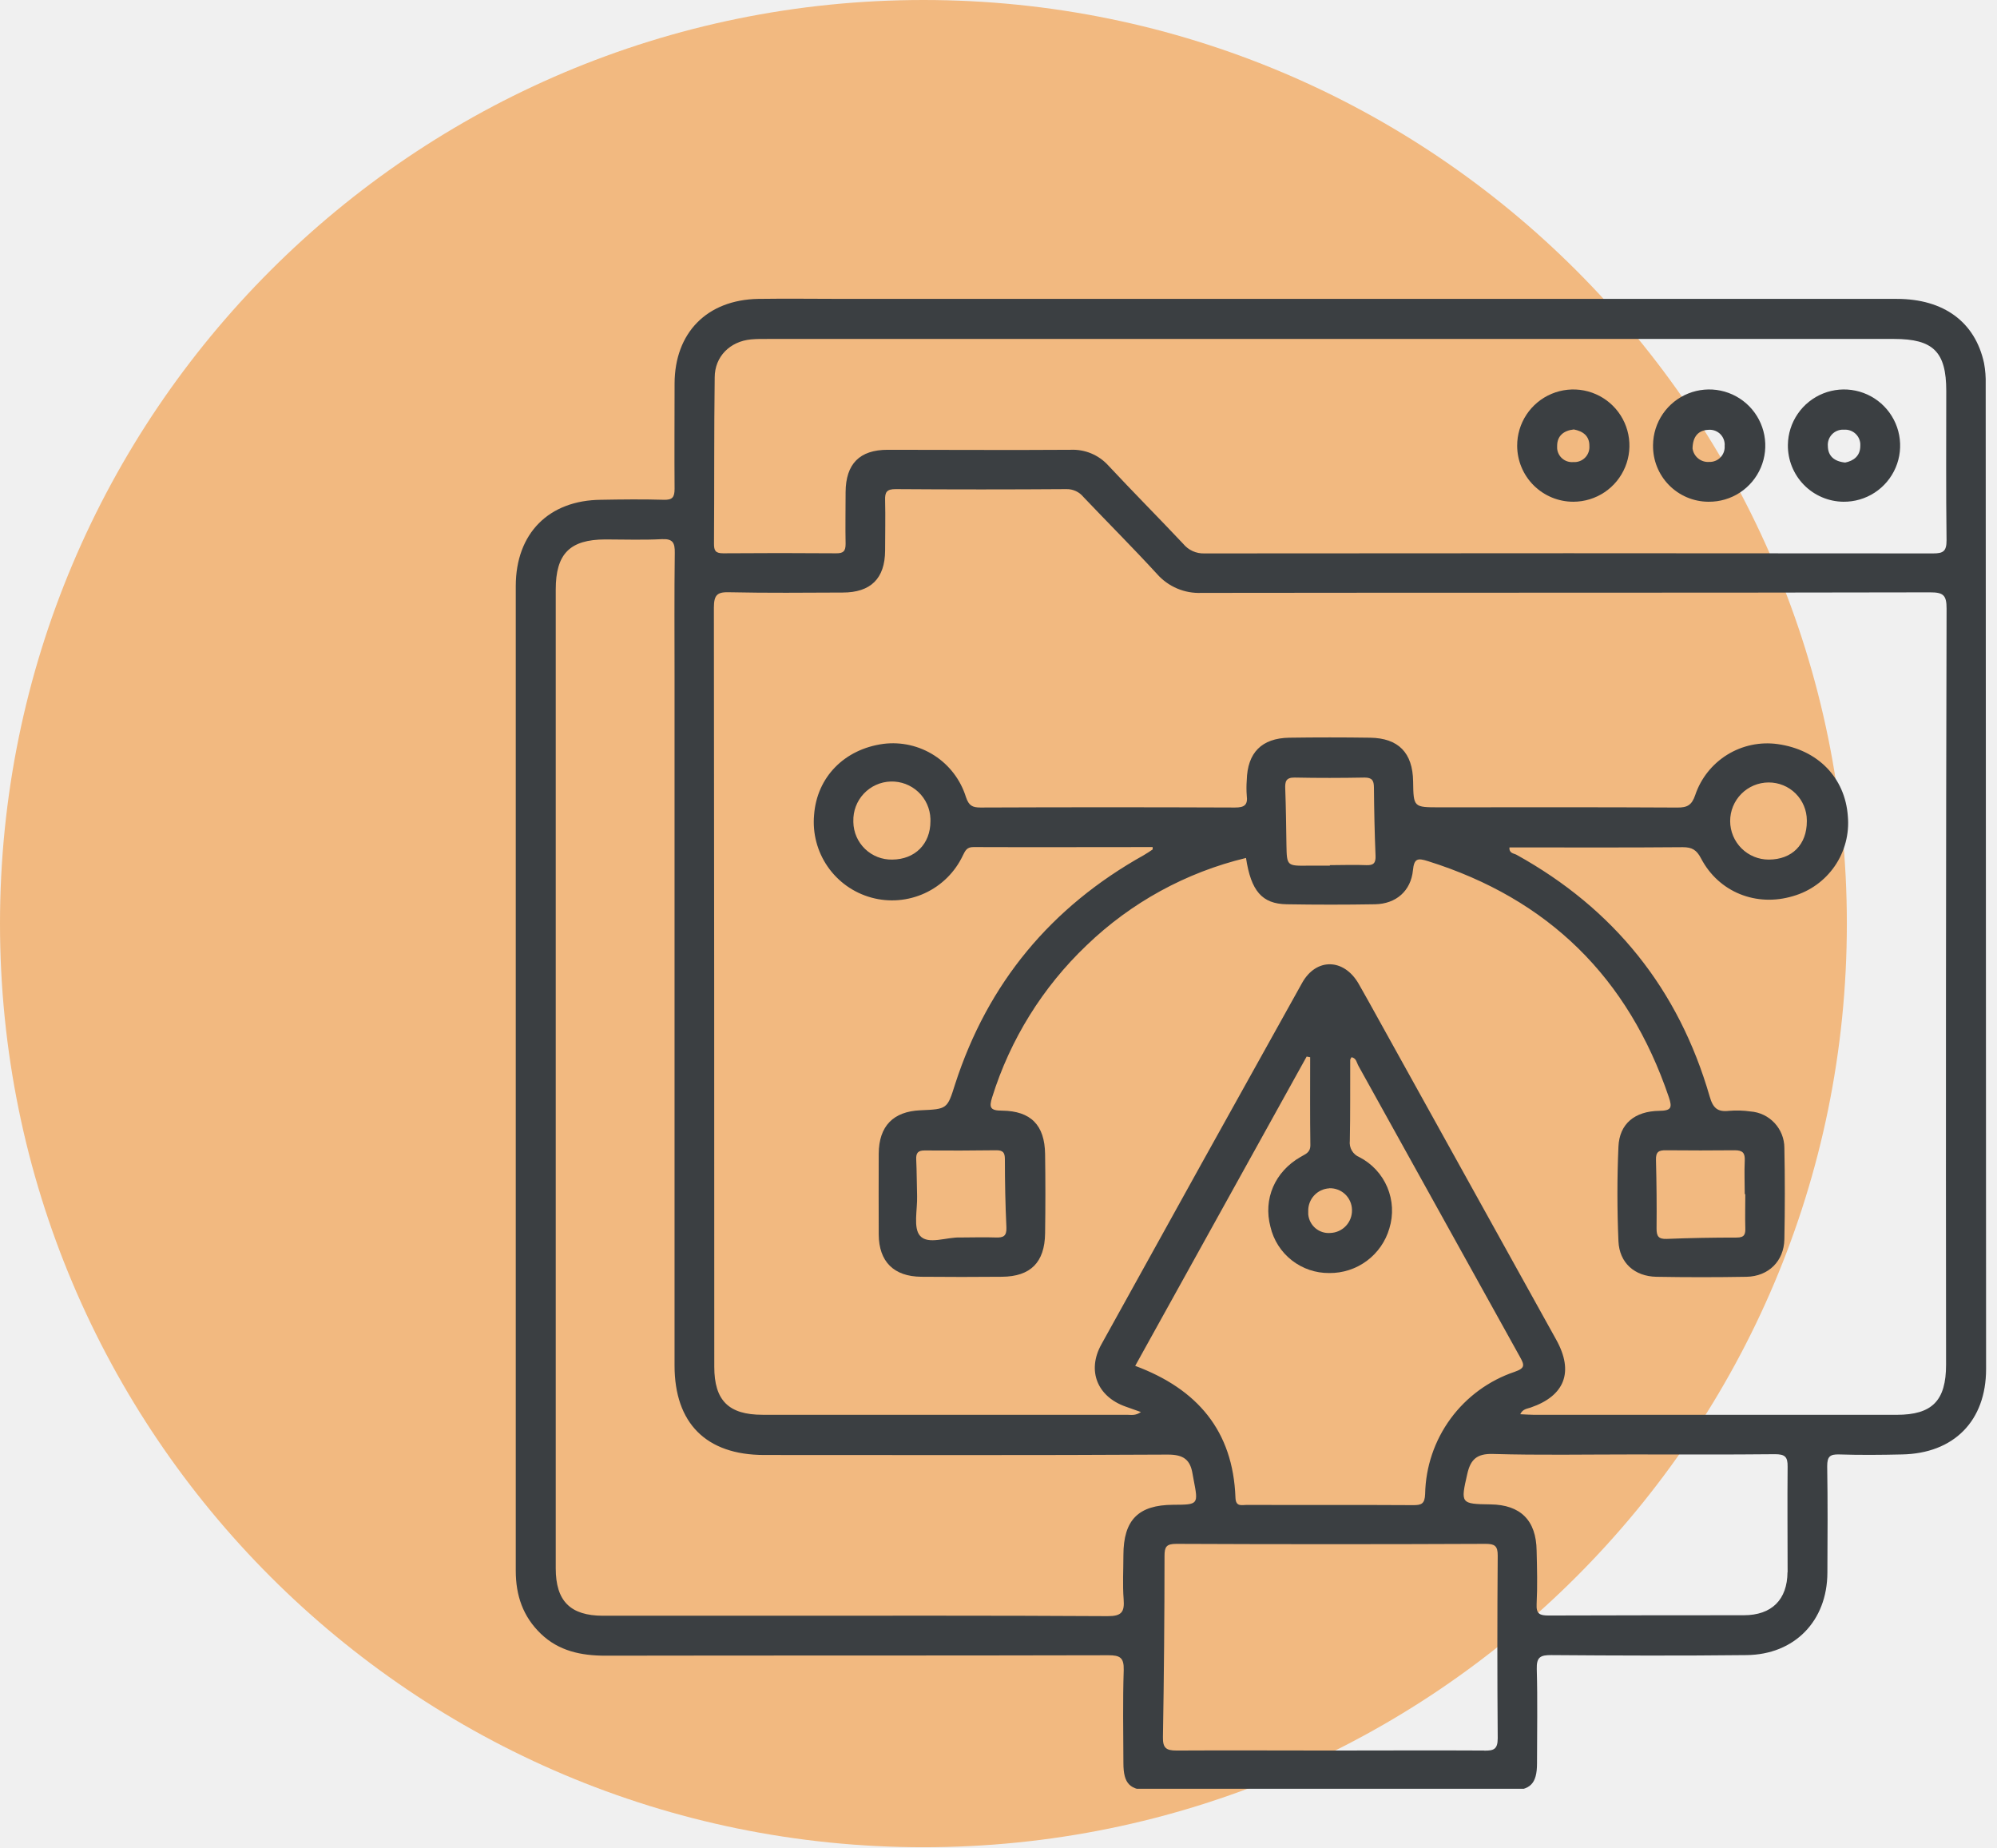
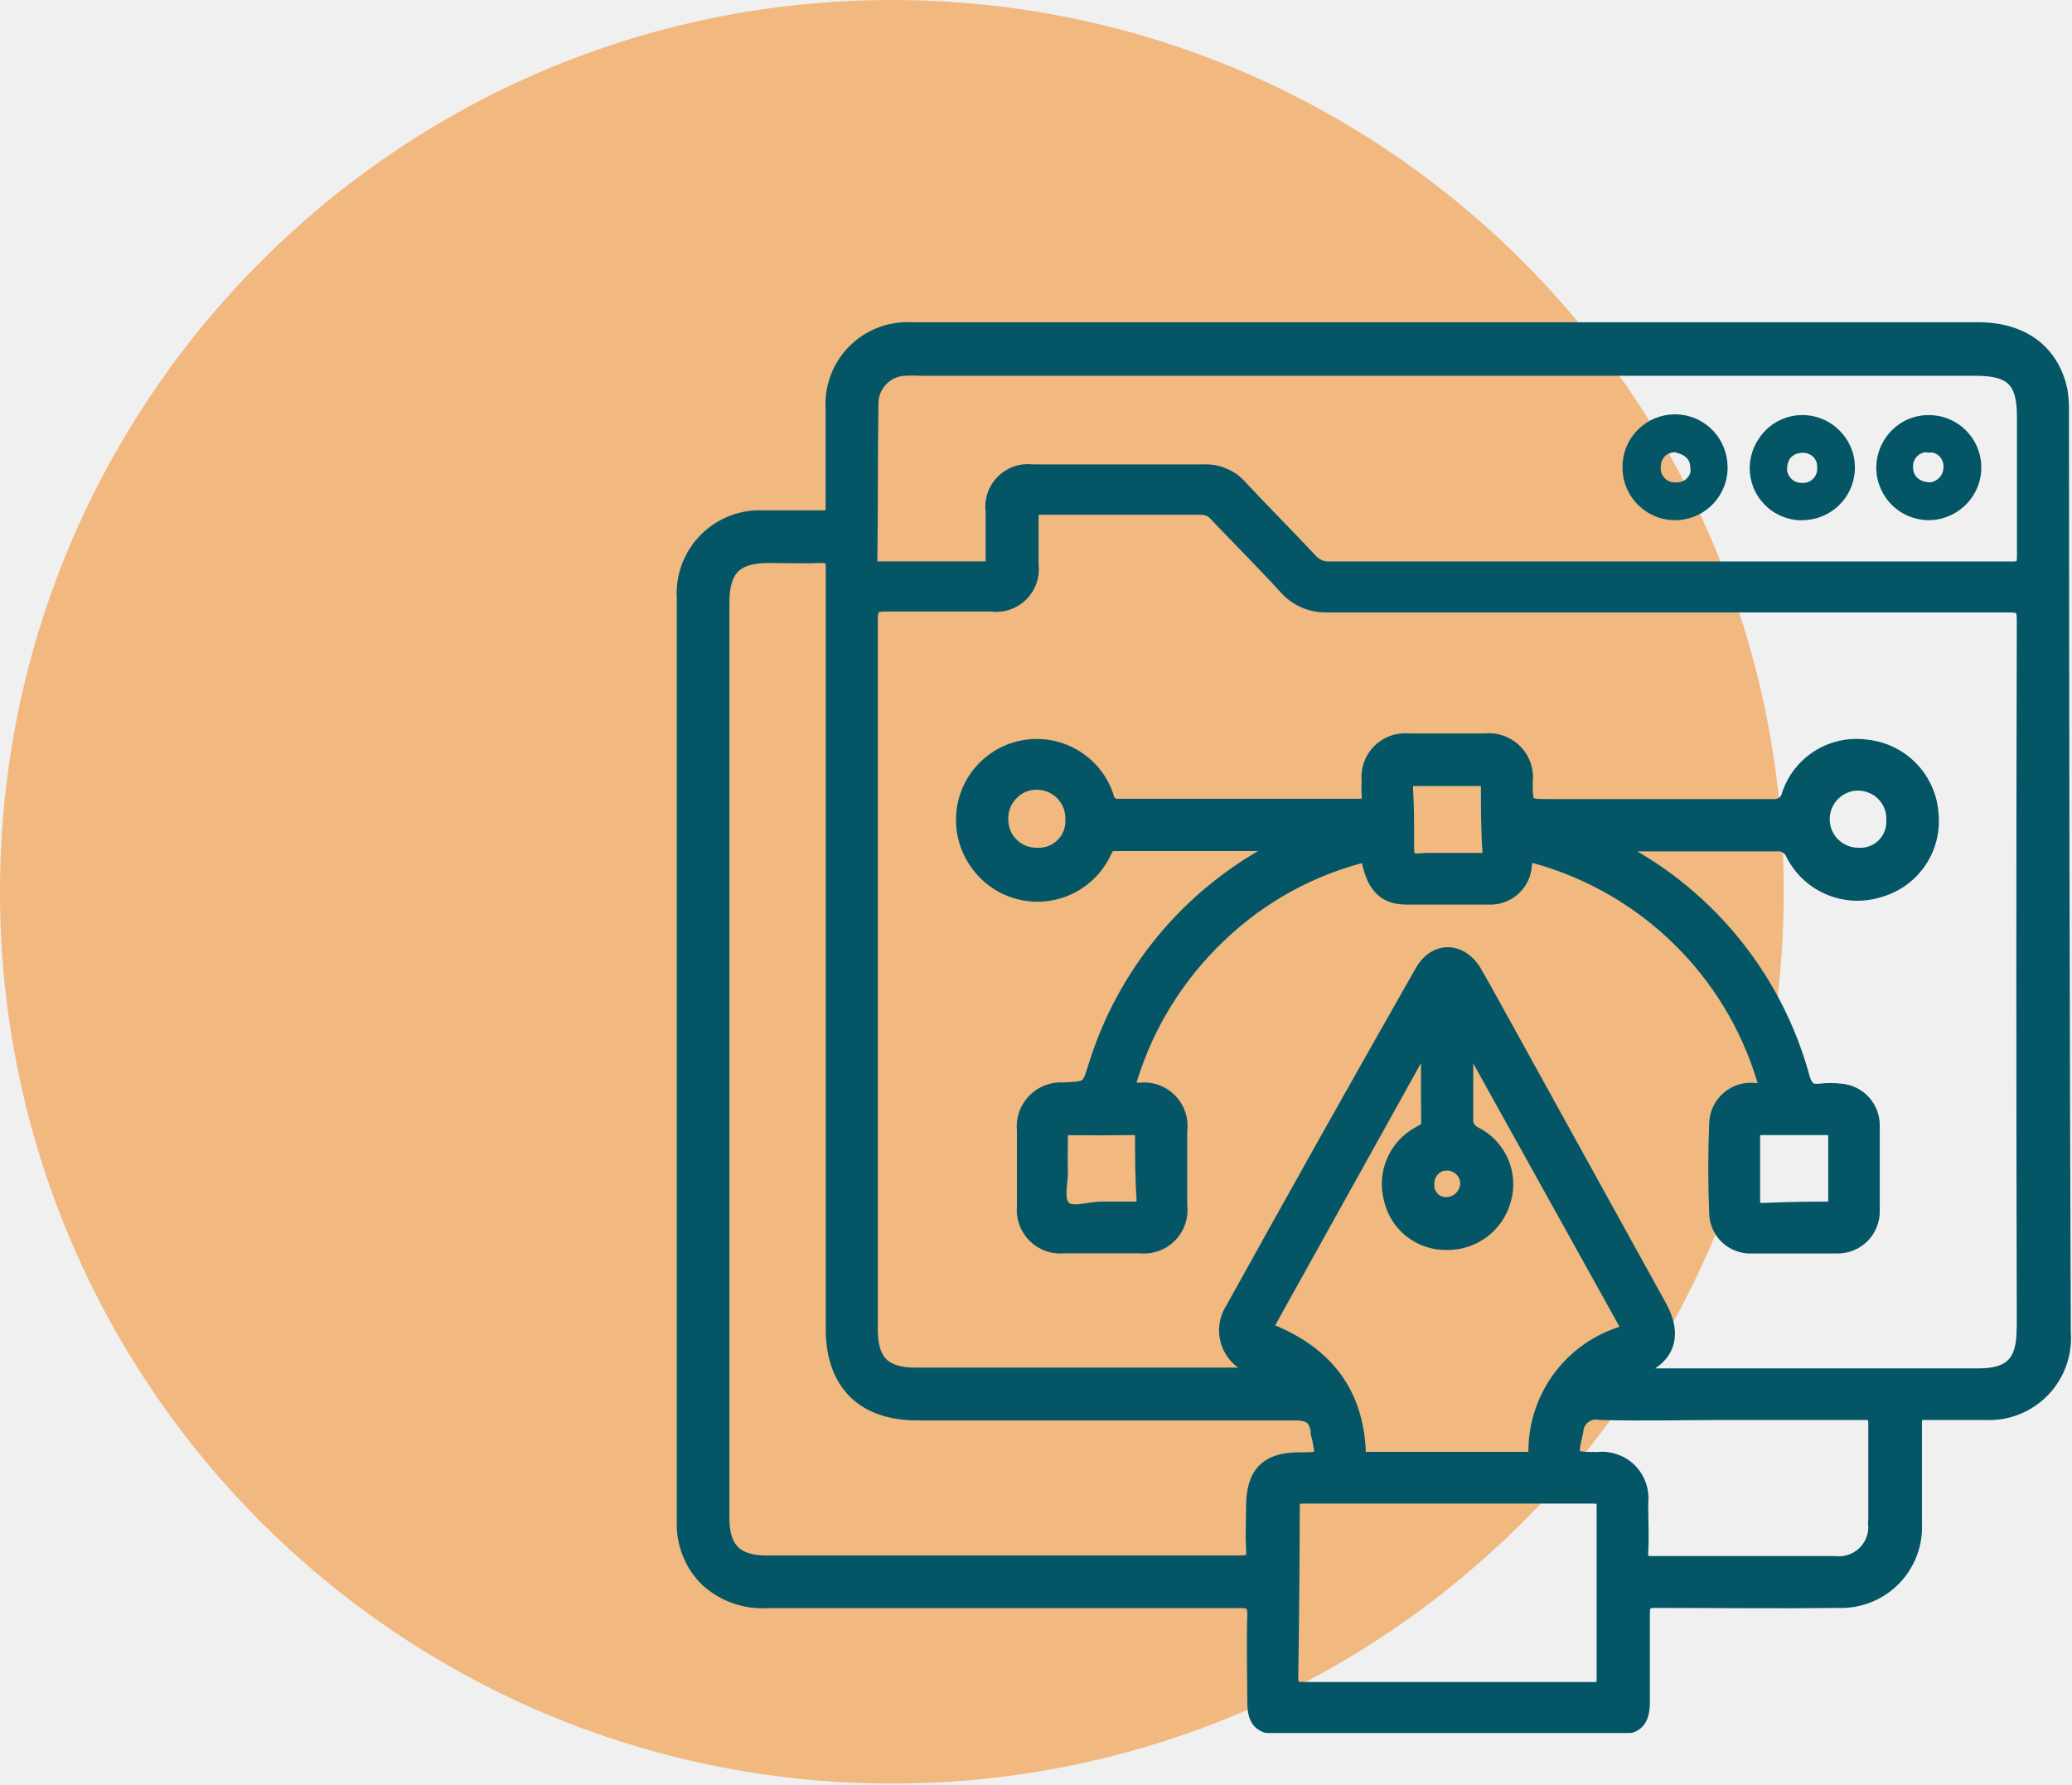
- <svg xmlns="http://www.w3.org/2000/svg" width="133" height="123" viewBox="0 0 133 123" fill="none">
-   <circle cx="61.5" cy="61.5" r="61.5" fill="#F2B980" />
-   <g clip-path="url(#clip0_4_40)">
-     <path d="M132.247 25.59C132.26 25.117 132.223 24.643 132.137 24.177C131.545 21.443 129.46 19.905 126.331 19.902H56.278C54.349 19.902 52.42 19.873 50.493 19.902C47.078 19.967 44.938 22.157 44.927 25.538C44.927 27.885 44.909 30.208 44.927 32.544C44.927 33.109 44.786 33.297 44.202 33.279C42.816 33.237 41.428 33.255 40.031 33.279C36.546 33.307 34.356 35.516 34.35 39.014V104.594C34.35 106.236 34.83 107.644 36.022 108.788C37.213 109.933 38.699 110.246 40.318 110.246C51.484 110.225 62.652 110.246 73.818 110.217C74.585 110.217 74.861 110.366 74.84 111.2C74.772 113.262 74.811 115.327 74.819 117.391C74.819 118.784 75.249 119.216 76.644 119.216H100.603C101.924 119.216 102.36 118.76 102.365 117.431C102.365 115.345 102.409 113.233 102.349 111.137C102.326 110.342 102.587 110.201 103.319 110.207C107.652 110.24 111.982 110.256 116.313 110.207C119.522 110.175 121.688 107.933 121.704 104.732C121.717 102.365 121.73 99.995 121.691 97.628C121.691 96.984 121.878 96.827 122.491 96.846C123.878 96.89 125.265 96.879 126.662 96.846C130.127 96.786 132.273 94.611 132.273 91.157C132.261 69.307 132.252 47.451 132.247 25.59ZM47.599 25.134C47.599 23.737 48.624 22.733 50.011 22.6C50.412 22.561 50.822 22.569 51.226 22.569H126.151C128.758 22.569 129.621 23.432 129.621 26.026C129.621 29.342 129.598 32.658 129.64 35.974C129.64 36.704 129.428 36.853 128.735 36.85C112.558 36.833 96.381 36.833 80.205 36.85C79.937 36.858 79.67 36.804 79.426 36.693C79.182 36.581 78.967 36.414 78.797 36.206C77.15 34.457 75.455 32.755 73.81 30.992C73.495 30.645 73.106 30.372 72.673 30.191C72.239 30.011 71.771 29.928 71.302 29.95C67.241 29.978 63.179 29.95 59.12 29.95C57.245 29.95 56.33 30.893 56.317 32.765C56.317 33.915 56.294 35.067 56.317 36.217C56.317 36.707 56.163 36.848 55.681 36.842C53.177 36.822 50.672 36.822 48.168 36.842C47.646 36.842 47.55 36.665 47.552 36.196C47.578 32.51 47.55 28.821 47.599 25.134ZM74.819 103.548C74.819 104.531 74.759 105.517 74.835 106.492C74.9 107.344 74.699 107.618 73.763 107.613C66.049 107.566 58.335 107.586 50.618 107.586H40.161C37.985 107.586 37.012 106.609 37.012 104.432V39.257C37.012 36.874 37.951 35.925 40.313 35.919C41.564 35.919 42.818 35.967 44.067 35.901C44.812 35.862 44.951 36.139 44.94 36.819C44.904 39.559 44.925 42.294 44.925 45.041V90.925C44.925 94.765 47.031 96.879 50.884 96.882C59.852 96.882 68.818 96.908 77.786 96.856C78.829 96.856 79.269 97.2 79.423 98.131C79.447 98.264 79.47 98.391 79.496 98.53C79.817 100.19 79.817 100.19 78.133 100.198C75.812 100.209 74.824 101.207 74.819 103.548ZM87.27 76.253C87.27 76.761 86.931 76.844 86.619 77.035C84.9 78.02 84.121 79.835 84.611 81.688C84.816 82.57 85.315 83.355 86.026 83.914C86.737 84.474 87.617 84.775 88.522 84.767C89.424 84.779 90.306 84.493 91.031 83.955C91.756 83.416 92.284 82.655 92.534 81.787C92.809 80.89 92.76 79.924 92.396 79.058C92.031 78.193 91.374 77.483 90.54 77.053C90.327 76.966 90.149 76.812 90.033 76.614C89.917 76.416 89.87 76.186 89.898 75.958C89.935 74.167 89.916 72.376 89.924 70.582C89.924 70.528 89.974 70.47 90.008 70.397C90.334 70.452 90.354 70.762 90.472 70.971L101.226 90.346C101.531 90.894 101.588 91.097 100.874 91.345C99.165 91.921 97.675 93.011 96.608 94.465C95.542 95.919 94.95 97.668 94.914 99.471C94.891 100.138 94.674 100.227 94.096 100.222C90.409 100.198 86.723 100.222 83.037 100.206C82.698 100.206 82.304 100.355 82.281 99.721C82.121 95.271 79.739 92.487 75.604 90.948L87.023 70.353L87.257 70.397C87.257 72.355 87.242 74.305 87.27 76.253ZM88.537 79.12C88.729 79.115 88.921 79.147 89.1 79.216C89.28 79.284 89.444 79.387 89.584 79.519C89.724 79.651 89.836 79.809 89.914 79.985C89.993 80.16 90.036 80.349 90.042 80.541V80.565C90.053 80.957 89.909 81.338 89.641 81.625C89.373 81.912 89.003 82.082 88.61 82.098C88.432 82.114 88.252 82.095 88.081 82.041C87.91 81.988 87.751 81.901 87.614 81.787C87.476 81.672 87.363 81.531 87.28 81.372C87.197 81.214 87.146 81.04 87.129 80.862C87.126 80.797 87.126 80.731 87.129 80.666C87.114 80.277 87.252 79.897 87.515 79.608C87.777 79.32 88.143 79.147 88.532 79.126L88.537 79.12ZM98.838 116.562C95.425 116.542 92.01 116.562 88.597 116.562C85.185 116.562 81.769 116.542 78.354 116.562C77.656 116.562 77.439 116.385 77.452 115.666C77.52 111.642 77.555 107.62 77.557 103.6C77.557 103.003 77.677 102.8 78.339 102.8C85.2 102.83 92.066 102.83 98.934 102.8C99.531 102.8 99.753 102.92 99.748 103.582C99.716 107.639 99.716 111.694 99.748 115.749C99.748 116.502 99.456 116.573 98.851 116.568L98.838 116.562ZM119.047 104.685C119.034 106.51 118.004 107.553 116.135 107.553C111.804 107.553 107.473 107.559 103.142 107.571C102.545 107.571 102.305 107.467 102.339 106.804C102.399 105.623 102.368 104.437 102.339 103.254C102.313 101.236 101.27 100.198 99.27 100.172C97.271 100.146 97.271 100.11 97.722 98.139C97.938 97.182 98.358 96.783 99.43 96.814C102.508 96.903 105.587 96.846 108.669 96.846C111.849 96.846 115.03 96.864 118.21 96.83C118.867 96.83 119.068 96.992 119.055 97.669C119.032 100.016 119.055 102.362 119.055 104.69L119.047 104.685ZM129.608 90.868C129.608 93.266 128.685 94.207 126.323 94.207H102.164C101.872 94.207 101.583 94.181 101.249 94.168C101.411 93.816 101.703 93.806 101.937 93.725C104.219 92.943 104.831 91.347 103.65 89.217C99.693 82.074 95.731 74.933 91.765 67.793C91.337 67.026 90.918 66.255 90.48 65.496C89.502 63.809 87.659 63.765 86.72 65.449C82.247 73.467 77.79 81.491 73.349 89.522C72.376 91.277 73.088 92.998 74.965 93.66L75.984 94.022C75.62 94.283 75.317 94.205 75.046 94.205H50.785C48.522 94.205 47.571 93.251 47.571 91.006C47.571 74.147 47.562 57.296 47.545 40.453C47.545 39.569 47.805 39.41 48.608 39.436C51.111 39.491 53.616 39.465 56.122 39.455C57.999 39.455 58.937 38.514 58.948 36.663C58.948 35.547 58.976 34.428 58.948 33.312C58.929 32.762 59.062 32.564 59.659 32.569C63.45 32.596 67.24 32.596 71.029 32.569C71.244 32.565 71.457 32.61 71.652 32.7C71.847 32.791 72.019 32.924 72.155 33.091C73.787 34.809 75.463 36.48 77.064 38.227C77.432 38.642 77.888 38.97 78.399 39.187C78.91 39.403 79.463 39.503 80.018 39.478C96.181 39.455 112.365 39.478 128.539 39.442C129.405 39.442 129.645 39.611 129.642 40.521C129.6 57.314 129.589 74.1 129.608 90.881V90.868Z" fill="#3B3F42" />
-     <path d="M118.39 49.546C117.224 49.385 116.038 49.635 115.036 50.253C114.035 50.872 113.28 51.821 112.903 52.935C112.676 53.606 112.381 53.778 111.711 53.772C106.435 53.741 101.155 53.757 95.879 53.757C94.14 53.757 94.14 53.757 94.114 52.033C94.088 50.13 93.141 49.148 91.246 49.121C89.456 49.095 87.663 49.095 85.868 49.121C84.025 49.15 83.078 50.12 83.034 51.958C83.008 52.295 83.008 52.635 83.034 52.972C83.115 53.6 82.875 53.772 82.252 53.77C76.6 53.747 70.951 53.747 65.306 53.77C64.756 53.77 64.524 53.645 64.331 53.071C63.976 51.93 63.231 50.95 62.226 50.303C61.221 49.656 60.021 49.383 58.836 49.531C56.228 49.883 54.404 51.752 54.218 54.263C54.107 55.483 54.428 56.704 55.127 57.711C55.825 58.718 56.856 59.446 58.038 59.769C59.22 60.092 60.478 59.987 61.592 59.475C62.705 58.962 63.602 58.074 64.125 56.966C64.287 56.643 64.386 56.4 64.837 56.403C68.813 56.419 72.791 56.403 76.767 56.403V56.562C76.574 56.692 76.383 56.823 76.18 56.94C70.004 60.389 65.788 65.454 63.609 72.194C63.088 73.849 63.088 73.852 61.294 73.93C59.5 74.008 58.533 74.973 58.523 76.824C58.523 78.617 58.51 80.408 58.523 82.202C58.536 83.996 59.513 84.999 61.356 85.015C63.15 85.032 64.943 85.032 66.735 85.015C68.635 84.999 69.579 84.055 69.603 82.124C69.629 80.365 69.629 78.605 69.603 76.844C69.576 74.921 68.664 73.977 66.735 73.953C65.953 73.953 65.859 73.747 66.078 73.062C67.28 69.21 69.444 65.729 72.366 62.947C75.325 60.097 78.99 58.088 82.984 57.128C83.318 59.328 84.051 60.183 85.688 60.212C87.65 60.245 89.612 60.245 91.575 60.212C92.975 60.188 93.968 59.325 94.103 57.941C94.181 57.146 94.427 57.128 95.097 57.339C103.121 59.852 108.445 65.097 111.143 73.051C111.377 73.747 111.32 73.956 110.514 73.966C108.859 73.99 107.853 74.837 107.788 76.354C107.696 78.44 107.699 80.552 107.788 82.642C107.85 84.097 108.869 84.989 110.319 85.017C112.314 85.052 114.313 85.052 116.315 85.017C117.783 84.989 118.81 83.975 118.839 82.523C118.879 80.493 118.879 78.463 118.839 76.433C118.838 75.818 118.605 75.226 118.186 74.777C117.768 74.327 117.194 74.052 116.581 74.008C116.112 73.941 115.637 73.927 115.165 73.966C114.383 74.058 114.083 73.781 113.862 73.004C111.8 65.874 107.493 60.511 100.996 56.914C100.824 56.82 100.498 56.828 100.53 56.426C104.383 56.426 108.228 56.445 112.073 56.411C112.704 56.411 112.999 56.604 113.291 57.161C114.467 59.409 116.972 60.405 119.417 59.669C120.548 59.345 121.53 58.637 122.196 57.668C122.862 56.699 123.17 55.528 123.067 54.356C122.887 51.781 121.065 49.917 118.39 49.546ZM59.419 57.237C59.086 57.243 58.755 57.184 58.444 57.062C58.134 56.94 57.85 56.758 57.61 56.527C57.37 56.295 57.178 56.019 57.044 55.713C56.911 55.407 56.84 55.078 56.833 54.745V54.688C56.812 54.007 57.061 53.345 57.527 52.849C57.993 52.352 58.637 52.06 59.318 52.039C59.999 52.017 60.66 52.267 61.157 52.732C61.654 53.198 61.945 53.843 61.967 54.523C61.967 54.577 61.967 54.632 61.967 54.688C61.967 56.197 60.939 57.227 59.419 57.237ZM66.354 76.592C66.808 76.592 66.922 76.751 66.925 77.178C66.925 78.698 66.956 80.221 67.027 81.74C67.05 82.319 66.808 82.418 66.315 82.4C65.533 82.371 64.751 82.4 63.984 82.4C63.054 82.356 61.818 82.906 61.276 82.288C60.809 81.767 61.106 80.549 61.078 79.639C61.054 78.826 61.059 78.015 61.02 77.204C60.999 76.774 61.14 76.6 61.586 76.605C63.176 76.615 64.764 76.615 66.354 76.592ZM90.996 57.607C90.188 57.573 89.379 57.607 88.569 57.607V57.641H87.153C85.701 57.66 85.704 57.66 85.677 56.257C85.657 55.011 85.644 53.765 85.597 52.518C85.578 52.041 85.641 51.765 86.228 51.775C87.792 51.807 89.33 51.804 90.881 51.775C91.389 51.775 91.499 51.979 91.504 52.432C91.517 53.947 91.548 55.462 91.611 56.976C91.632 57.459 91.486 57.628 90.996 57.607ZM115.528 76.592C116.073 76.592 116.224 76.774 116.2 77.29C116.164 78.031 116.2 78.774 116.2 79.514H116.237C116.237 80.254 116.216 80.998 116.237 81.738C116.253 82.176 116.195 82.408 115.658 82.405C114.107 82.405 112.556 82.431 111.007 82.494C110.452 82.517 110.324 82.309 110.327 81.8C110.342 80.283 110.327 78.766 110.288 77.249C110.269 76.691 110.473 76.581 110.979 76.592C112.494 76.607 114.01 76.607 115.528 76.592ZM117.804 57.237C117.123 57.239 116.469 56.971 115.986 56.49C115.503 56.01 115.23 55.358 115.228 54.677C115.226 53.996 115.494 53.342 115.975 52.859C116.455 52.376 117.107 52.103 117.788 52.101C118.12 52.099 118.45 52.163 118.758 52.288C119.066 52.413 119.346 52.598 119.583 52.832C119.819 53.065 120.007 53.343 120.136 53.65C120.266 53.956 120.333 54.285 120.335 54.617V54.69C120.335 56.241 119.347 57.232 117.804 57.237Z" fill="#3B3F42" />
-     <path d="M113.794 33.409C114.533 33.416 115.258 33.204 115.877 32.799C116.496 32.394 116.981 31.815 117.27 31.135C117.56 30.455 117.641 29.704 117.504 28.977C117.367 28.251 117.017 27.581 116.5 27.053C115.982 26.525 115.319 26.163 114.596 26.011C113.872 25.86 113.119 25.927 112.434 26.203C111.748 26.479 111.159 26.953 110.742 27.563C110.326 28.174 110.099 28.895 110.092 29.634V29.665C110.087 30.152 110.178 30.635 110.359 31.086C110.541 31.537 110.809 31.949 111.149 32.296C111.49 32.644 111.895 32.921 112.343 33.112C112.79 33.303 113.271 33.404 113.758 33.409H113.794ZM113.778 28.62C114.041 28.596 114.302 28.677 114.505 28.845C114.707 29.013 114.835 29.255 114.86 29.517C114.866 29.574 114.866 29.632 114.86 29.689C114.881 29.951 114.796 30.21 114.626 30.41C114.455 30.61 114.212 30.734 113.951 30.755H113.867C113.598 30.784 113.327 30.707 113.114 30.54C112.9 30.373 112.76 30.129 112.723 29.861C112.738 29.047 113.127 28.646 113.778 28.62Z" fill="#3B3F42" />
-     <path d="M104.789 33.409C105.529 33.407 106.252 33.186 106.866 32.774C107.48 32.361 107.958 31.776 108.239 31.091C108.521 30.407 108.593 29.655 108.446 28.93C108.299 28.204 107.941 27.539 107.416 27.018C106.891 26.497 106.223 26.143 105.497 26.001C104.771 25.86 104.019 25.937 103.337 26.223C102.654 26.509 102.072 26.991 101.664 27.608C101.256 28.225 101.04 28.949 101.043 29.689C101.048 30.678 101.445 31.626 102.147 32.323C102.85 33.021 103.8 33.411 104.789 33.409ZM104.81 28.594C105.418 28.709 105.866 29.019 105.853 29.707C105.861 29.838 105.843 29.97 105.801 30.094C105.758 30.219 105.691 30.334 105.604 30.432C105.517 30.531 105.411 30.611 105.293 30.669C105.174 30.726 105.046 30.76 104.915 30.768C104.866 30.772 104.817 30.772 104.769 30.768C104.507 30.788 104.248 30.704 104.049 30.533C103.849 30.363 103.726 30.12 103.705 29.858C103.7 29.803 103.7 29.747 103.705 29.691C103.705 29.027 104.138 28.669 104.81 28.596V28.594Z" fill="#3B3F42" />
-     <path d="M122.77 33.409C123.509 33.417 124.234 33.206 124.854 32.802C125.473 32.398 125.958 31.82 126.249 31.14C126.54 30.461 126.622 29.71 126.486 28.983C126.35 28.257 126.002 27.587 125.485 27.058C124.969 26.529 124.307 26.166 123.583 26.013C122.86 25.86 122.108 25.925 121.421 26.2C120.735 26.475 120.146 26.947 119.728 27.557C119.31 28.167 119.082 28.887 119.073 29.626C119.067 30.117 119.158 30.605 119.341 31.061C119.524 31.517 119.794 31.932 120.138 32.284C120.481 32.635 120.89 32.915 121.342 33.108C121.794 33.301 122.279 33.404 122.77 33.409ZM122.809 28.612C122.942 28.602 123.075 28.618 123.201 28.659C123.328 28.7 123.445 28.766 123.546 28.852C123.647 28.939 123.73 29.044 123.79 29.163C123.85 29.281 123.886 29.41 123.896 29.543C123.899 29.591 123.899 29.64 123.896 29.689C123.896 30.359 123.453 30.687 122.89 30.799C122.155 30.729 121.743 30.359 121.735 29.704C121.713 29.438 121.797 29.173 121.969 28.968C122.142 28.763 122.389 28.635 122.655 28.612H122.809Z" fill="#3B3F42" />
+ <svg xmlns="http://www.w3.org/2000/svg" id="Layer_1" data-name="Layer 1" viewBox="0 0 137 118">
+   <defs>
+     <style>.cls-1{fill:#fff;stroke:#fff;}.cls-2{fill:#f37900;fill-opacity:0.47;}.cls-3{mask:url(#mask);}.cls-4,.cls-5{fill:#045666;}.cls-4{stroke:#045666;}</style>
+     <mask id="mask" x="43.5" y="20.5" width="94" height="94.2" maskUnits="userSpaceOnUse">
+       <g id="mask0_98_39" data-name="mask0 98 39">
+         <path class="cls-1" d="M137,21H44v93.1h93Z" />
+       </g>
+     </mask>
+   </defs>
+   <circle class="cls-2" cx="58.97" cy="58.97" r="58.97" />
+   <g class="cls-3">
+     <path class="cls-4" d="M136.3,27.13a7.34,7.34,0,0,0-.1-1.32c-.55-2.54-2.49-4-5.4-4H65.65c-1.8,0-3.59,0-5.38,0a4.92,4.92,0,0,0-5.18,5.24c0,2.18,0,4.34,0,6.51,0,.53-.13.7-.67.69-1.29,0-2.58,0-3.88,0a5,5,0,0,0-5.29,5.33v61a5.11,5.11,0,0,0,1.56,3.9,5.42,5.42,0,0,0,4,1.36c10.39,0,20.77,0,31.16,0,.71,0,1,.14,1,.91-.06,1.92,0,3.84,0,5.76,0,1.3.4,1.7,1.7,1.7h22.28c1.23,0,1.63-.42,1.64-1.66,0-1.94,0-3.9,0-5.86,0-.73.22-.86.9-.86,4,0,8.06.05,12.09,0a4.85,4.85,0,0,0,5-5.09c0-2.2,0-4.41,0-6.61,0-.6.17-.74.74-.73,1.29,0,2.58,0,3.88,0a4.92,4.92,0,0,0,5.22-5.29Q136.31,57.62,136.3,27.13ZM57.58,26.7a2.34,2.34,0,0,1,2.24-2.35,10.59,10.59,0,0,1,1.13,0h69.68c2.42,0,3.23.8,3.23,3.21,0,3.09,0,6.17,0,9.25,0,.68-.19.82-.84.82q-22.56,0-45.13,0a1.55,1.55,0,0,1-.73-.15,1.69,1.69,0,0,1-.58-.45c-1.53-1.63-3.11-3.21-4.64-4.85a2.82,2.82,0,0,0-1.06-.74,2.9,2.9,0,0,0-1.27-.23c-3.78,0-7.56,0-11.33,0a2.32,2.32,0,0,0-2.61,2.62c0,1.07,0,2.14,0,3.21,0,.46-.14.59-.59.58q-3.5,0-7,0c-.48,0-.57-.16-.57-.6C57.56,33.56,57.53,30.13,57.58,26.7ZM82.89,99.63c0,.91-.06,1.83,0,2.73s-.12,1-1,1c-7.18,0-14.35,0-21.53,0H50.66c-2,0-2.93-.91-2.93-2.93V39.84c0-2.22.87-3.1,3.07-3.11,1.16,0,2.33.05,3.49,0,.69,0,.82.22.81.85,0,2.55,0,5.09,0,7.65V87.89c0,3.57,2,5.54,5.54,5.54,8.34,0,16.68,0,25,0,1,0,1.38.32,1.52,1.19,0,.12,0,.24.07.37.3,1.54.3,1.54-1.27,1.55C83.81,96.52,82.89,97.45,82.89,99.63ZM94.47,74.24c0,.48-.32.55-.61.73A3.77,3.77,0,0,0,92,79.3a3.68,3.68,0,0,0,3.63,2.86A3.87,3.87,0,0,0,98,81.41a3.82,3.82,0,0,0,1.39-2A3.7,3.7,0,0,0,97.51,75a1,1,0,0,1-.6-1c0-1.67,0-3.33,0-5A.42.42,0,0,1,97,68.8c.3,0,.32.34.43.53l10,18c.28.51.34.7-.33.93a8.12,8.12,0,0,0-5.54,7.56c0,.62-.22.7-.76.69-3.43,0-6.86,0-10.29,0-.31,0-.68.14-.7-.45-.15-4.14-2.37-6.73-6.21-8.16L94.24,68.76l.22,0C94.46,70.62,94.44,72.43,94.47,74.24Zm1.18,2.67a1.17,1.17,0,0,1,.52.09,1.37,1.37,0,0,1,.76.71,1.58,1.58,0,0,1,.12.52v0a1.44,1.44,0,0,1-1.83,1.38,1.22,1.22,0,0,1-.43-.24,1.3,1.3,0,0,1-.31-.39,1.07,1.07,0,0,1-.14-.47.54.54,0,0,1,0-.18,1.35,1.35,0,0,1,.36-1,1.4,1.4,0,0,1,.94-.45Zm9.58,34.82c-3.18,0-6.35,0-9.53,0s-6.35,0-9.52,0c-.65,0-.85-.16-.84-.83.06-3.75.09-7.48.1-11.22,0-.56.11-.75.72-.75q9.57,0,19.16,0c.55,0,.76.11.75.73q0,5.66,0,11.31c0,.71-.27.77-.83.77Zm18.79-11a2.44,2.44,0,0,1-2.71,2.67l-12.08,0c-.55,0-.78-.1-.75-.71.06-1.1,0-2.21,0-3.31a2.57,2.57,0,0,0-2.85-2.86c-1.86,0-1.86-.06-1.44-1.89a1.33,1.33,0,0,1,1.59-1.23c2.86.08,5.72,0,8.59,0s5.92,0,8.87,0c.62,0,.8.15.79.78,0,2.18,0,4.36,0,6.53Zm9.82-12.85c0,2.24-.85,3.11-3.05,3.11H108.32c-.27,0-.54,0-.85,0,.15-.32.42-.33.64-.41,2.12-.73,2.69-2.21,1.59-4.19q-5.52-10-11-19.92c-.4-.72-.79-1.44-1.2-2.14-.91-1.57-2.62-1.61-3.49,0Q87.72,75.38,81.52,86.58A2.54,2.54,0,0,0,83,90.43l.94.34a1.23,1.23,0,0,1-.87.17H60.54c-2.11,0-3-.89-3-3q0-23.52,0-47c0-.82.25-1,1-1,2.33,0,4.66,0,7,0a2.32,2.32,0,0,0,2.63-2.6c0-1,0-2.07,0-3.11,0-.51.11-.7.66-.69q5.29,0,10.57,0a1.29,1.29,0,0,1,.58.12,1.21,1.21,0,0,1,.47.36c1.52,1.6,3.08,3.15,4.57,4.78A3.46,3.46,0,0,0,87.72,40c15,0,30.09,0,45.13,0,.8,0,1,.16,1,1q-.06,23.43,0,46.84Z" />
+     <path class="cls-4" d="M123.41,49.41a4.68,4.68,0,0,0-5.1,3.15,1,1,0,0,1-1.11.78c-4.91,0-9.81,0-14.72,0-1.62,0-1.62,0-1.64-1.6A2.42,2.42,0,0,0,98.17,49c-1.67,0-3.33,0-5,0a2.4,2.4,0,0,0-2.64,2.64,7.37,7.37,0,0,0,0,.94c.08.59-.15.75-.73.74q-7.87,0-15.75,0a.77.77,0,0,1-.91-.65,4.84,4.84,0,0,0-9.41,1.11A4.88,4.88,0,0,0,64.58,57,4.85,4.85,0,0,0,73,56.31c.15-.3.24-.53.66-.53,3.7,0,7.4,0,11.09,0v.15c-.18.12-.35.24-.54.35A24.26,24.26,0,0,0,72.47,70.47C72,72,72,72,70.31,72.08a2.42,2.42,0,0,0-2.57,2.69c0,1.67,0,3.34,0,5a2.38,2.38,0,0,0,2.63,2.61c1.67,0,3.34,0,5,0A2.38,2.38,0,0,0,78,79.7c0-1.63,0-3.27,0-4.91a2.38,2.38,0,0,0-2.67-2.69c-.72,0-.81-.19-.61-.82a22,22,0,0,1,5.85-9.41,21.42,21.42,0,0,1,9.88-5.41c.31,2,1,2.84,2.51,2.86,1.82,0,3.65,0,5.47,0a2.25,2.25,0,0,0,2.36-2.11c.07-.74.3-.75.92-.56a21.88,21.88,0,0,1,14.92,14.62c.22.64.17.84-.58.85a2.25,2.25,0,0,0-2.54,2.22c-.08,1.94-.08,3.9,0,5.85a2.22,2.22,0,0,0,2.36,2.2c1.85,0,3.71,0,5.57,0a2.28,2.28,0,0,0,2.35-2.32c0-1.88,0-3.77,0-5.66a2.27,2.27,0,0,0-.61-1.54,2.24,2.24,0,0,0-1.49-.71,5.31,5.31,0,0,0-1.32,0c-.72.08-1-.18-1.21-.9a24.18,24.18,0,0,0-12-15c-.16-.09-.47-.08-.44-.46,3.59,0,7.16,0,10.74,0a1.08,1.08,0,0,1,1.13.7,4.76,4.76,0,0,0,5.7,2.33,4.71,4.71,0,0,0,3.39-4.94A4.76,4.76,0,0,0,123.41,49.41ZM68.57,56.56a2.57,2.57,0,0,1-.91-.16,2.49,2.49,0,0,1-.77-.5,2.37,2.37,0,0,1-.53-.76,2.3,2.3,0,0,1-.19-.9v-.05a2.38,2.38,0,0,1,.64-1.71,2.35,2.35,0,0,1,1.67-.76,2.43,2.43,0,0,1,1.71.65A2.38,2.38,0,0,1,70.94,54v.16A2.26,2.26,0,0,1,68.57,56.56Zm6.45,18c.42,0,.53.15.53.54,0,1.42,0,2.83.1,4.25,0,.53-.21.63-.67.61-.72,0-1.45,0-2.16,0-.87,0-2,.47-2.52-.1s-.16-1.62-.19-2.47,0-1.51,0-2.26c0-.4.11-.56.53-.56C72.06,74.58,73.54,74.58,75,74.56ZM97.94,56.9c-.76,0-1.51,0-2.26,0v0H94.36C93,57,93,57,93,55.65s0-2.32-.07-3.48c0-.44,0-.7.58-.69,1.46,0,2.89,0,4.33,0,.47,0,.57.19.58.61,0,1.41,0,2.82.1,4.23C98.53,56.76,98.39,56.92,97.94,56.9Zm22.81,17.66c.51,0,.65.17.63.65,0,.69,0,1.38,0,2.07h0c0,.68,0,1.38,0,2.06,0,.41,0,.63-.54.62q-2.16,0-4.32.09c-.52,0-.64-.18-.64-.65,0-1.41,0-2.82,0-4.23,0-.52.17-.62.64-.61Zm2.12-18a2.39,2.39,0,0,1-1.69-.7,2.39,2.39,0,0,1,1.67-4.08,2.3,2.3,0,0,1,.9.18,2.18,2.18,0,0,1,.77.5,2.45,2.45,0,0,1,.52.76,2.33,2.33,0,0,1,.18.9v.07A2.22,2.22,0,0,1,122.87,56.56Z" />
+     <path class="cls-5" d="M119.14,34.4a3.49,3.49,0,0,0,1.93-.57,3.45,3.45,0,0,0,1.3-1.55,3.52,3.52,0,0,0,.22-2,3.5,3.5,0,0,0-2.71-2.76,3.46,3.46,0,0,0-2,.18A3.4,3.4,0,0,0,116.3,29a3.5,3.5,0,0,0-.61,1.93v0a3.52,3.52,0,0,0,.25,1.32,3.37,3.37,0,0,0,.74,1.12,3.28,3.28,0,0,0,1.11.76,3.46,3.46,0,0,0,1.31.28Zm0-4.46a1,1,0,0,1,.68.21.91.91,0,0,1,.33.63v.16a.92.92,0,0,1-.22.67.94.94,0,0,1-.63.32h-.07a1,1,0,0,1-.71-.2,1,1,0,0,1-.36-.63C118.15,30.34,118.52,30,119.12,29.94Z" />
+     <path class="cls-5" d="M110.76,34.4a3.48,3.48,0,0,0,3.4-4.17,3.47,3.47,0,0,0-6.88.71,3.48,3.48,0,0,0,3.48,3.46Zm0-4.48c.57.11,1,.4,1,1a.9.9,0,0,1,0,.36,1,1,0,0,1-.18.31.89.89,0,0,1-.29.22,1.06,1.06,0,0,1-.35.09h-.14a.92.92,0,0,1-.67-.22.94.94,0,0,1-.32-.62v-.16c0-.62.41-1,1-1Z" />
+     <path class="cls-5" d="M127.49,34.4a3.51,3.51,0,0,0,3.23-2.11,3.47,3.47,0,0,0-2.48-4.77,3.54,3.54,0,0,0-2,.17,3.51,3.51,0,0,0-2.18,3.19,3.35,3.35,0,0,0,.25,1.33,3.48,3.48,0,0,0,1.86,1.91A3.56,3.56,0,0,0,127.49,34.4Zm0-4.46a.94.94,0,0,1,.37,0,1.14,1.14,0,0,1,.32.18.89.89,0,0,1,.22.29.88.88,0,0,1,.1.35.33.33,0,0,1,0,.14,1,1,0,0,1-.93,1c-.69-.06-1.07-.41-1.08-1a.94.94,0,0,1,.86-1Z" />
  </g>
-   <defs>
-     <clipPath id="clip0_4_40">
-       <rect width="100" height="100.109" fill="white" transform="translate(33 19)" />
-     </clipPath>
-   </defs>
</svg>
